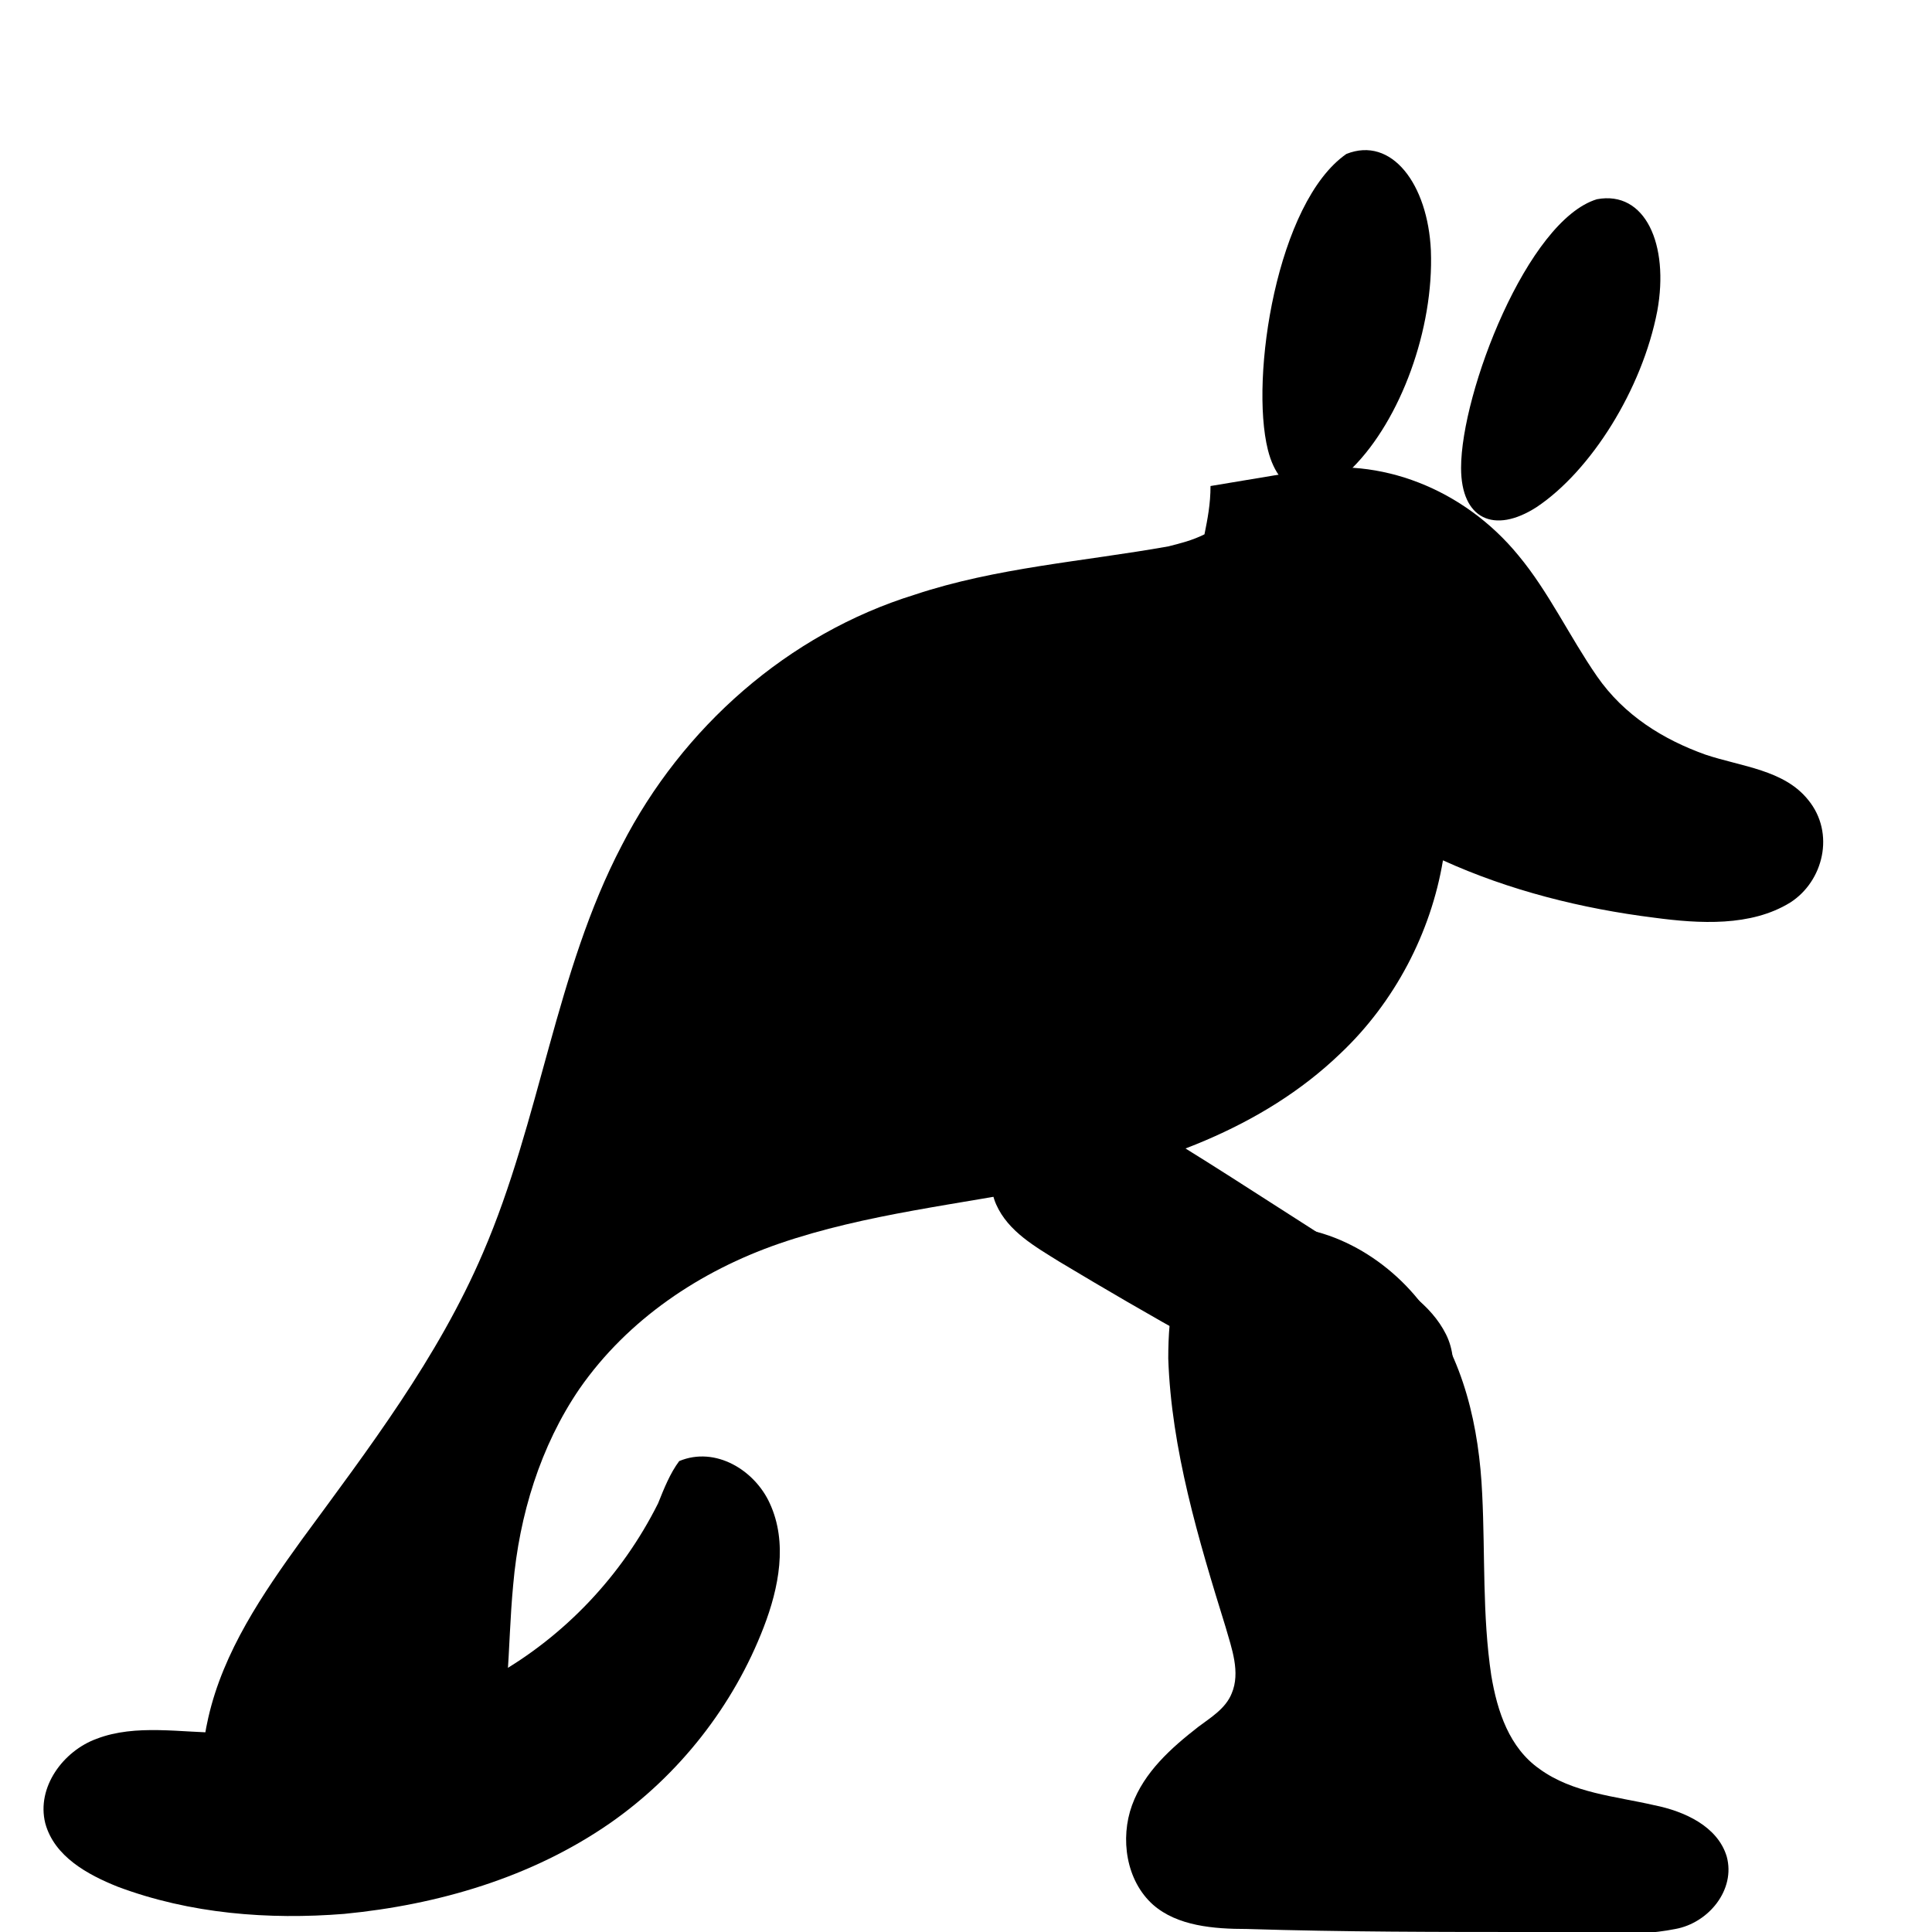
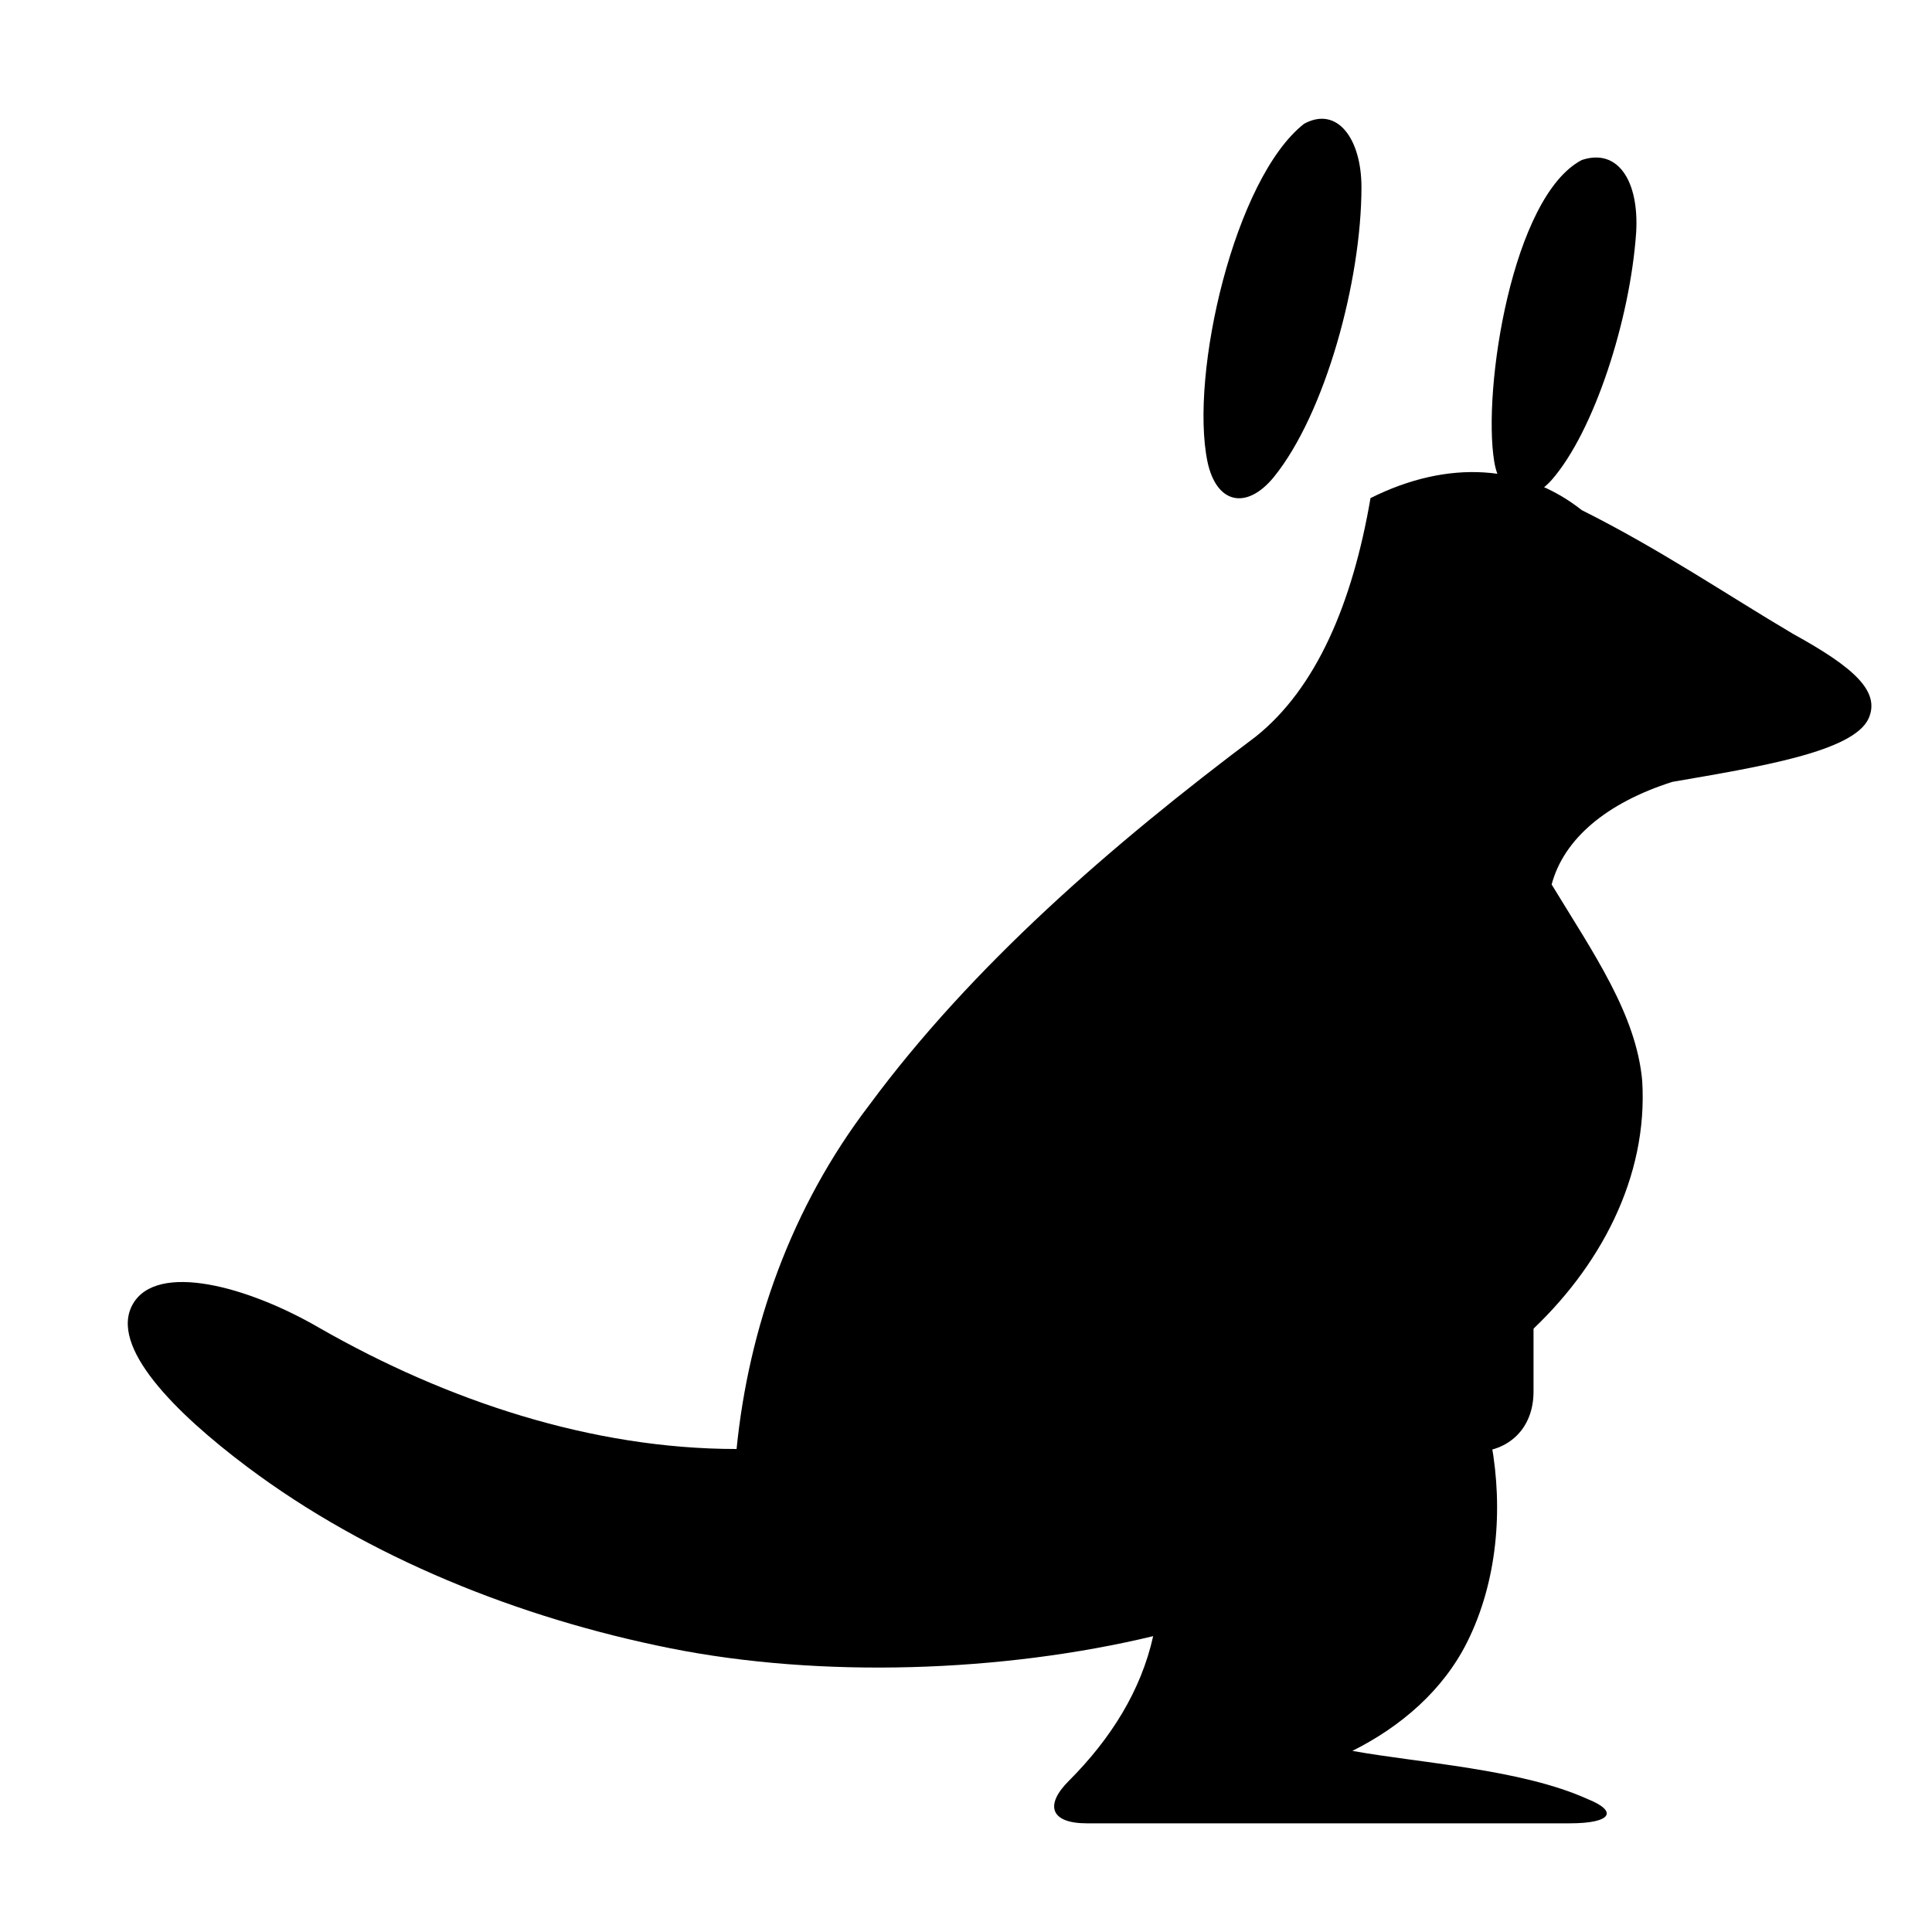
<svg xmlns="http://www.w3.org/2000/svg" viewBox="0 0 64 64" role="img" aria-label="Walroo">
  <g fill="currentColor" fill-rule="evenodd">
-     <path d="M44.6 5.1c1.5-.6 2.7 1 2.8 3.2.1 2.6-1 5.6-2.6 7.2-1.2 1.2-2.4 1-2.8-.6-.6-2.4.3-8.2 2.6-9.8z" />
-     <path d="M52.9 6.6c1.6-.3 2.4 1.5 2 3.7-.5 2.6-2.2 5.3-4 6.5-1.4.9-2.5.4-2.5-1.3 0-2.5 2.2-8.2 4.5-8.9z" />
-     <path d="M43.1 15.6c2.6-.5 5.4.6 7.2 2.8 1 1.2 1.7 2.7 2.6 4 .9 1.3 2.2 2.1 3.6 2.6 1.2.4 2.6.5 3.4 1.5.9 1.1.5 2.7-.6 3.4-1.3.8-3 .7-4.5.5-2.4-.3-4.8-.9-7-1.9-.4 2.4-1.6 4.7-3.4 6.4-2.6 2.5-6.1 3.7-9.6 4.4-3 .6-6.1.9-9 1.9-2.6.9-5 2.5-6.6 4.8-1.3 1.9-2 4.2-2.2 6.5-.2 2.1-.1 4.3-.7 6.3-.5 1.7-1.6 3.3-3.2 4-1.7.8-3.9.5-5.2-.9-1.2-1.3-1.4-3.3-1-5 .5-2.2 1.8-4.1 3.1-5.9 2.2-3 4.5-6 6-9.5 1.9-4.4 2.4-9.3 4.6-13.5 2-3.9 5.5-7 9.7-8.3 2.7-.9 5.6-1.1 8.4-1.6.4-.1.8-.2 1.2-.4.1-.5.2-1 .2-1.6z" />
+     <path d="M43.2 4.1c1.1-.6 1.9.5 1.9 2.1 0 3.1-1.2 7.5-2.9 9.6-.9 1.1-1.9.9-2.2-.5-.6-2.9.9-9.4 3.2-11.2z" />
+     <path d="M52.4 5.3c1.2-.4 1.9.7 1.8 2.4-.2 2.9-1.4 6.6-2.8 8.2-.8.9-1.7.6-1.9-.6-.4-2.4.6-8.8 2.9-10z" />
+     <path d="M45.4 16.5c2.6-1.3 5.1-1.1 7 .4 2.6 1.3 4.8 2.8 7 4.1 2 1.1 2.9 1.9 2.5 2.8-.5 1.1-3.6 1.6-6.5 2.1-2.2.7-3.6 1.9-4 3.4 1.4 2.3 2.8 4.3 3 6.5.2 3.2-1.4 6.2-3.8 8.4-1 1-1.4 2.2-1.2 3.6.4 2.2.2 4.6-.8 6.6-.8 1.6-2.2 2.8-3.8 3.6 2.2.4 5.6.6 7.8 1.6 1 .4.8.8-.6.8H36c-1.2 0-1.4-.6-.6-1.4 1.4-1.4 2.4-3 2.8-4.8-5 1.2-11 1.4-16 .4-5-1-10-3-14-6-2.4-1.8-4.6-4-3.8-5.4.8-1.4 3.8-.6 6.2.8 4.2 2.4 9 4 13.8 4 .4-4 1.8-8 4.4-11.4 3.4-4.6 8-8.6 12.8-12.2 2-1.6 3.2-4.4 3.8-7.9z" />
+     <path d="M33.6 35.2c.8-1.2 2.4-1.6 4-1.5h11.2c1.2 0 2 .8 2 2v10.4c0 1.2-.8 2-2 2H37.2c-1.6 0-3-.8-3.8-2.1-1.2-2-1.2-8.6.2-10.8z" />
    <path d="M35.9 36.9c1.2-.2 2.3.5 3.3 1.1 2.1 1.3 4.2 2.7 6.3 4 .9.6 1.9 1.2 2.4 2.2.5 1 .2 2.4-.8 2.9-.9.5-2 .1-2.9-.3-3.1-1.5-6.1-3.2-9.1-5-.8-.5-1.7-1-2.1-1.9-.4-.9 0-2 .8-2.5.6-.4 1.4-.4 2.1-.5z" />
-     <path d="M41.4 40.7c2.2-.4 4.4.8 5.7 2.5 1.4 1.8 1.9 4.1 2 6.3.1 2 0 4 .3 6 .2 1.2.6 2.4 1.6 3.1 1.1.8 2.5.9 3.8 1.2 1 .2 2.1.7 2.4 1.7.3 1.1-.6 2.2-1.7 2.4-1.5.3-3.1.1-4.6.1-3.2 0-6.4 0-9.6-.1-1.1 0-2.3-.1-3.1-.8-.9-.8-1.1-2.2-.7-3.3.4-1.1 1.3-1.9 2.2-2.6.4-.3.9-.6 1.1-1.1.3-.7 0-1.5-.2-2.2-.9-2.9-1.8-5.9-1.9-8.9 0-1.5.2-3.1 1.2-4.2.4-.1.9-.1 1.5-.1z" />
-     <path d="M22.5 48.4c1.2-.5 2.5.3 3 1.4.6 1.3.3 2.8-.2 4.1-1 2.6-2.8 4.9-5.1 6.5-2.6 1.8-5.7 2.7-8.8 3-2.5.2-5.1 0-7.5-.9-1-.4-2.1-1-2.4-2.1-.3-1.2.6-2.4 1.7-2.8 1.3-.5 2.8-.2 4.2-.2 3.1.1 6.3-.4 9-1.9 2.3-1.3 4.2-3.3 5.4-5.7.2-.5.4-1 .7-1.4z" />
  </g>
</svg>
